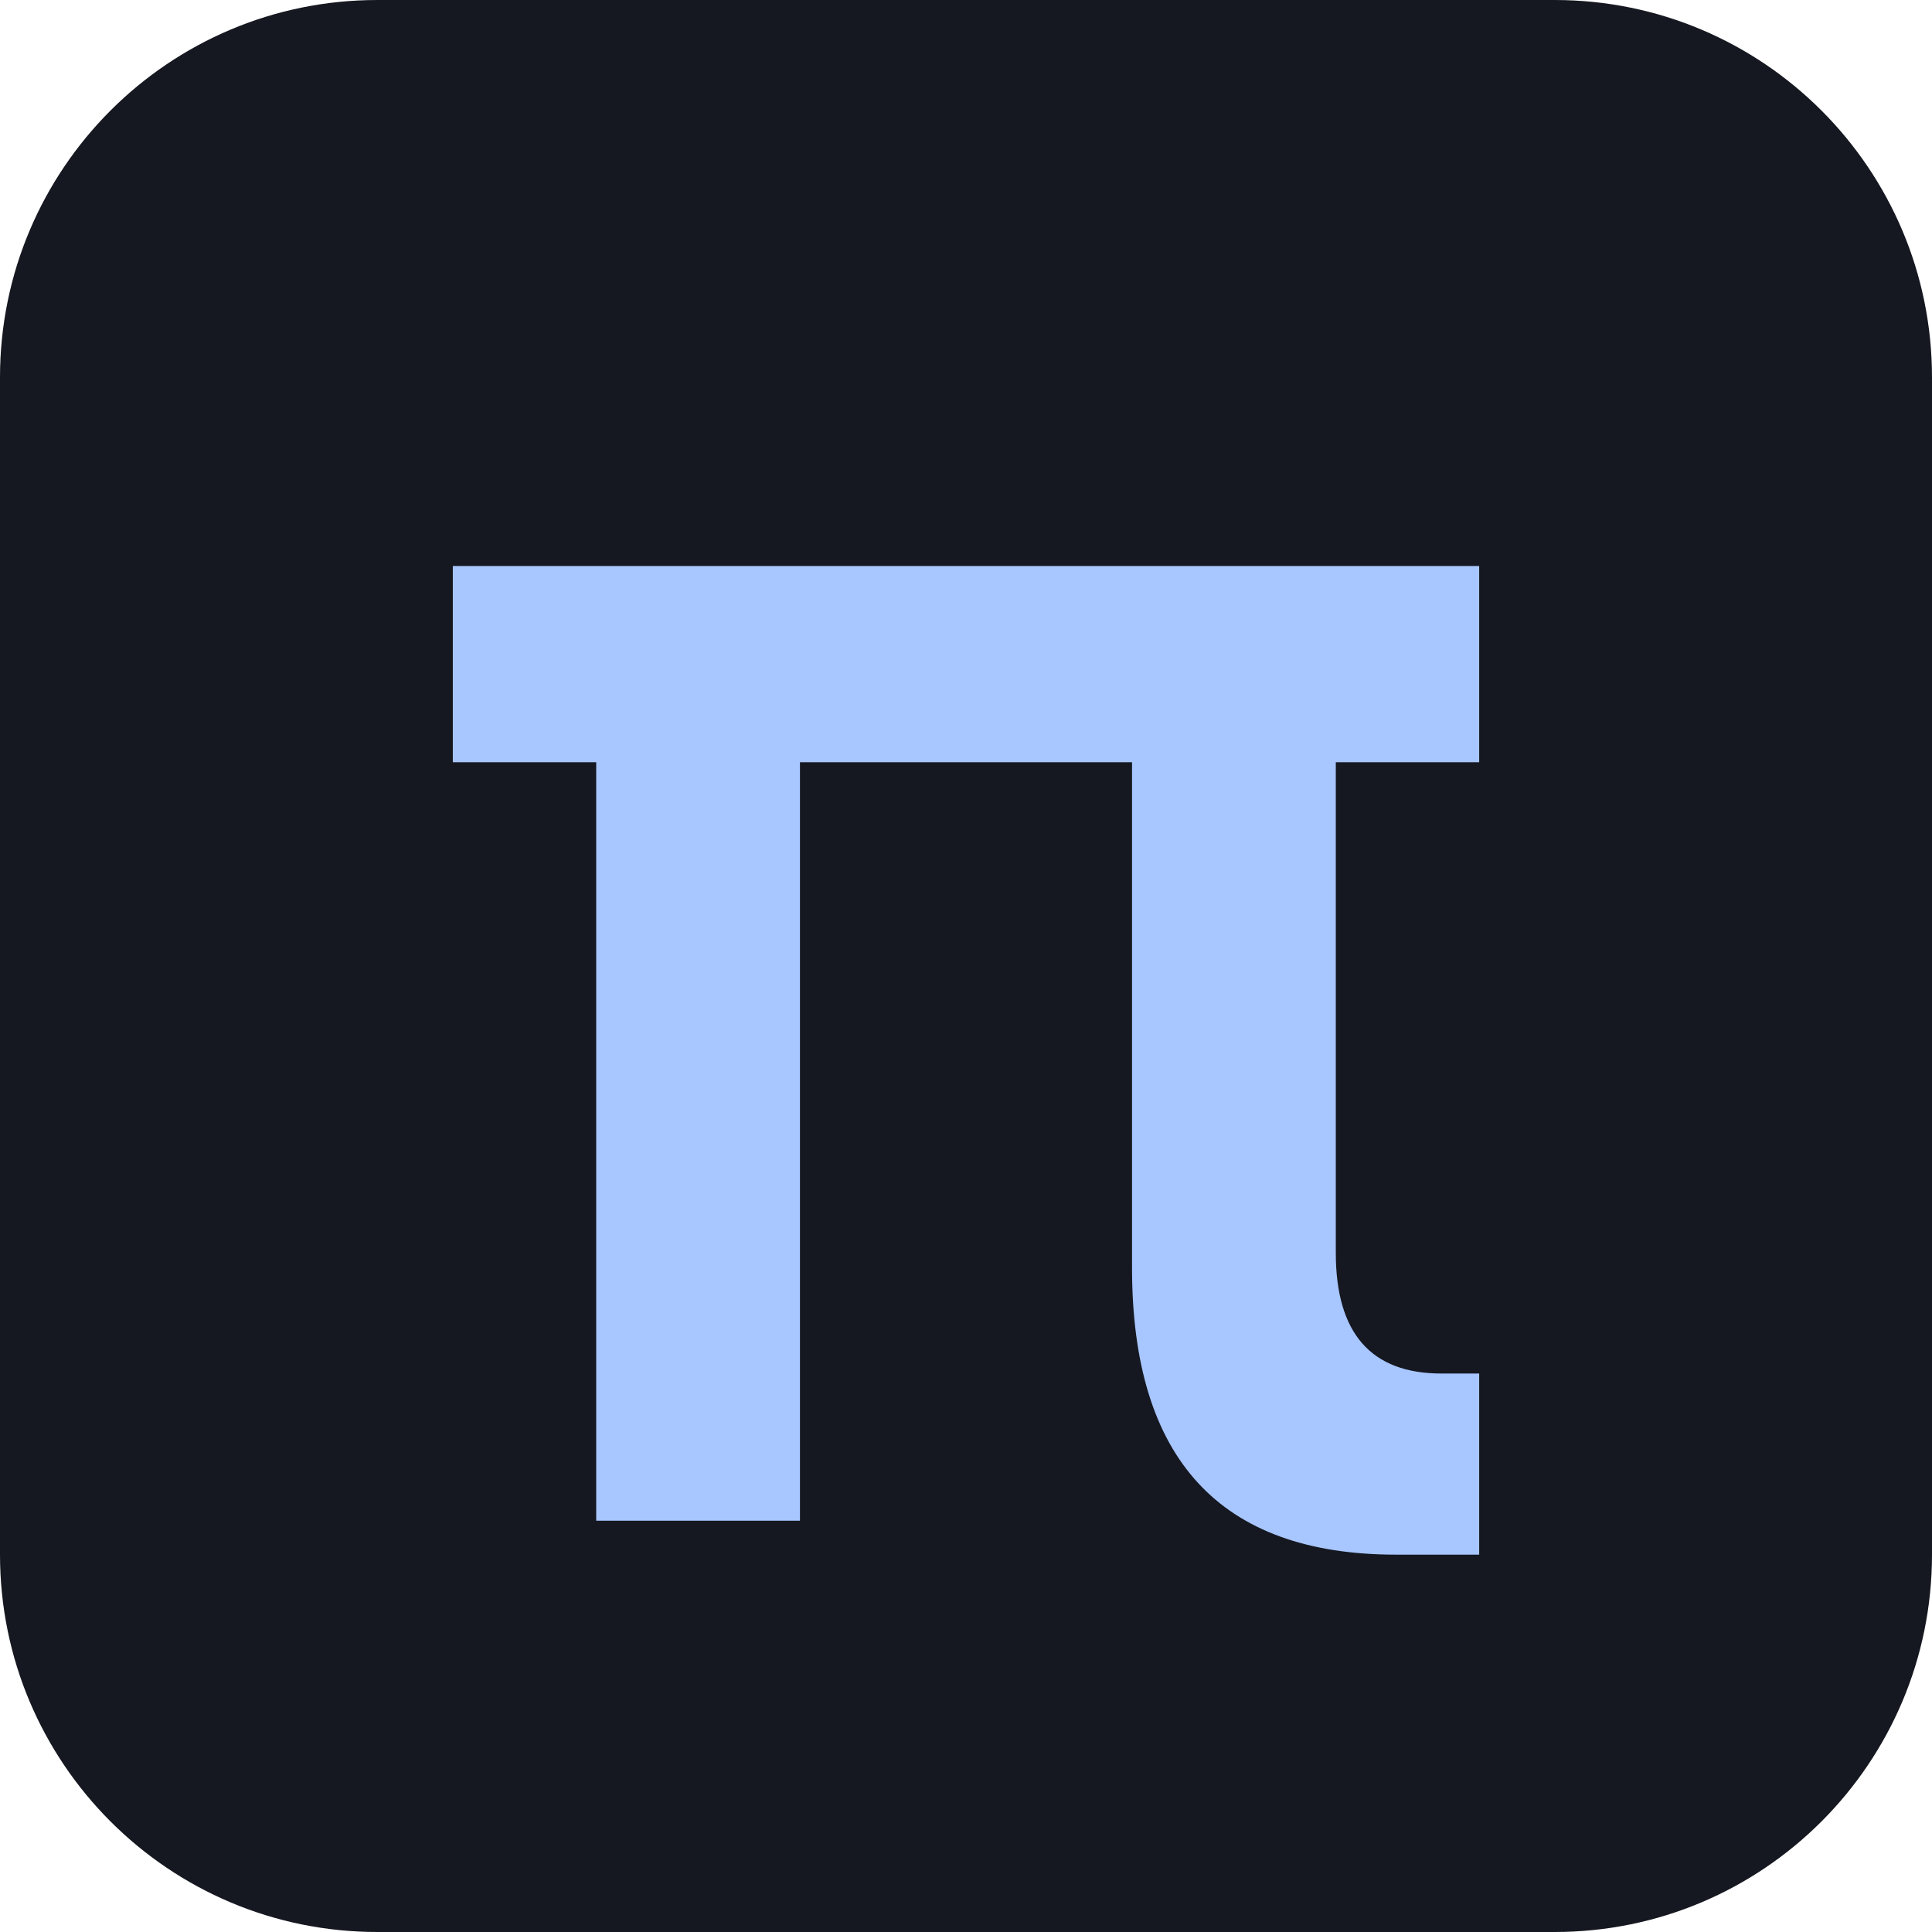
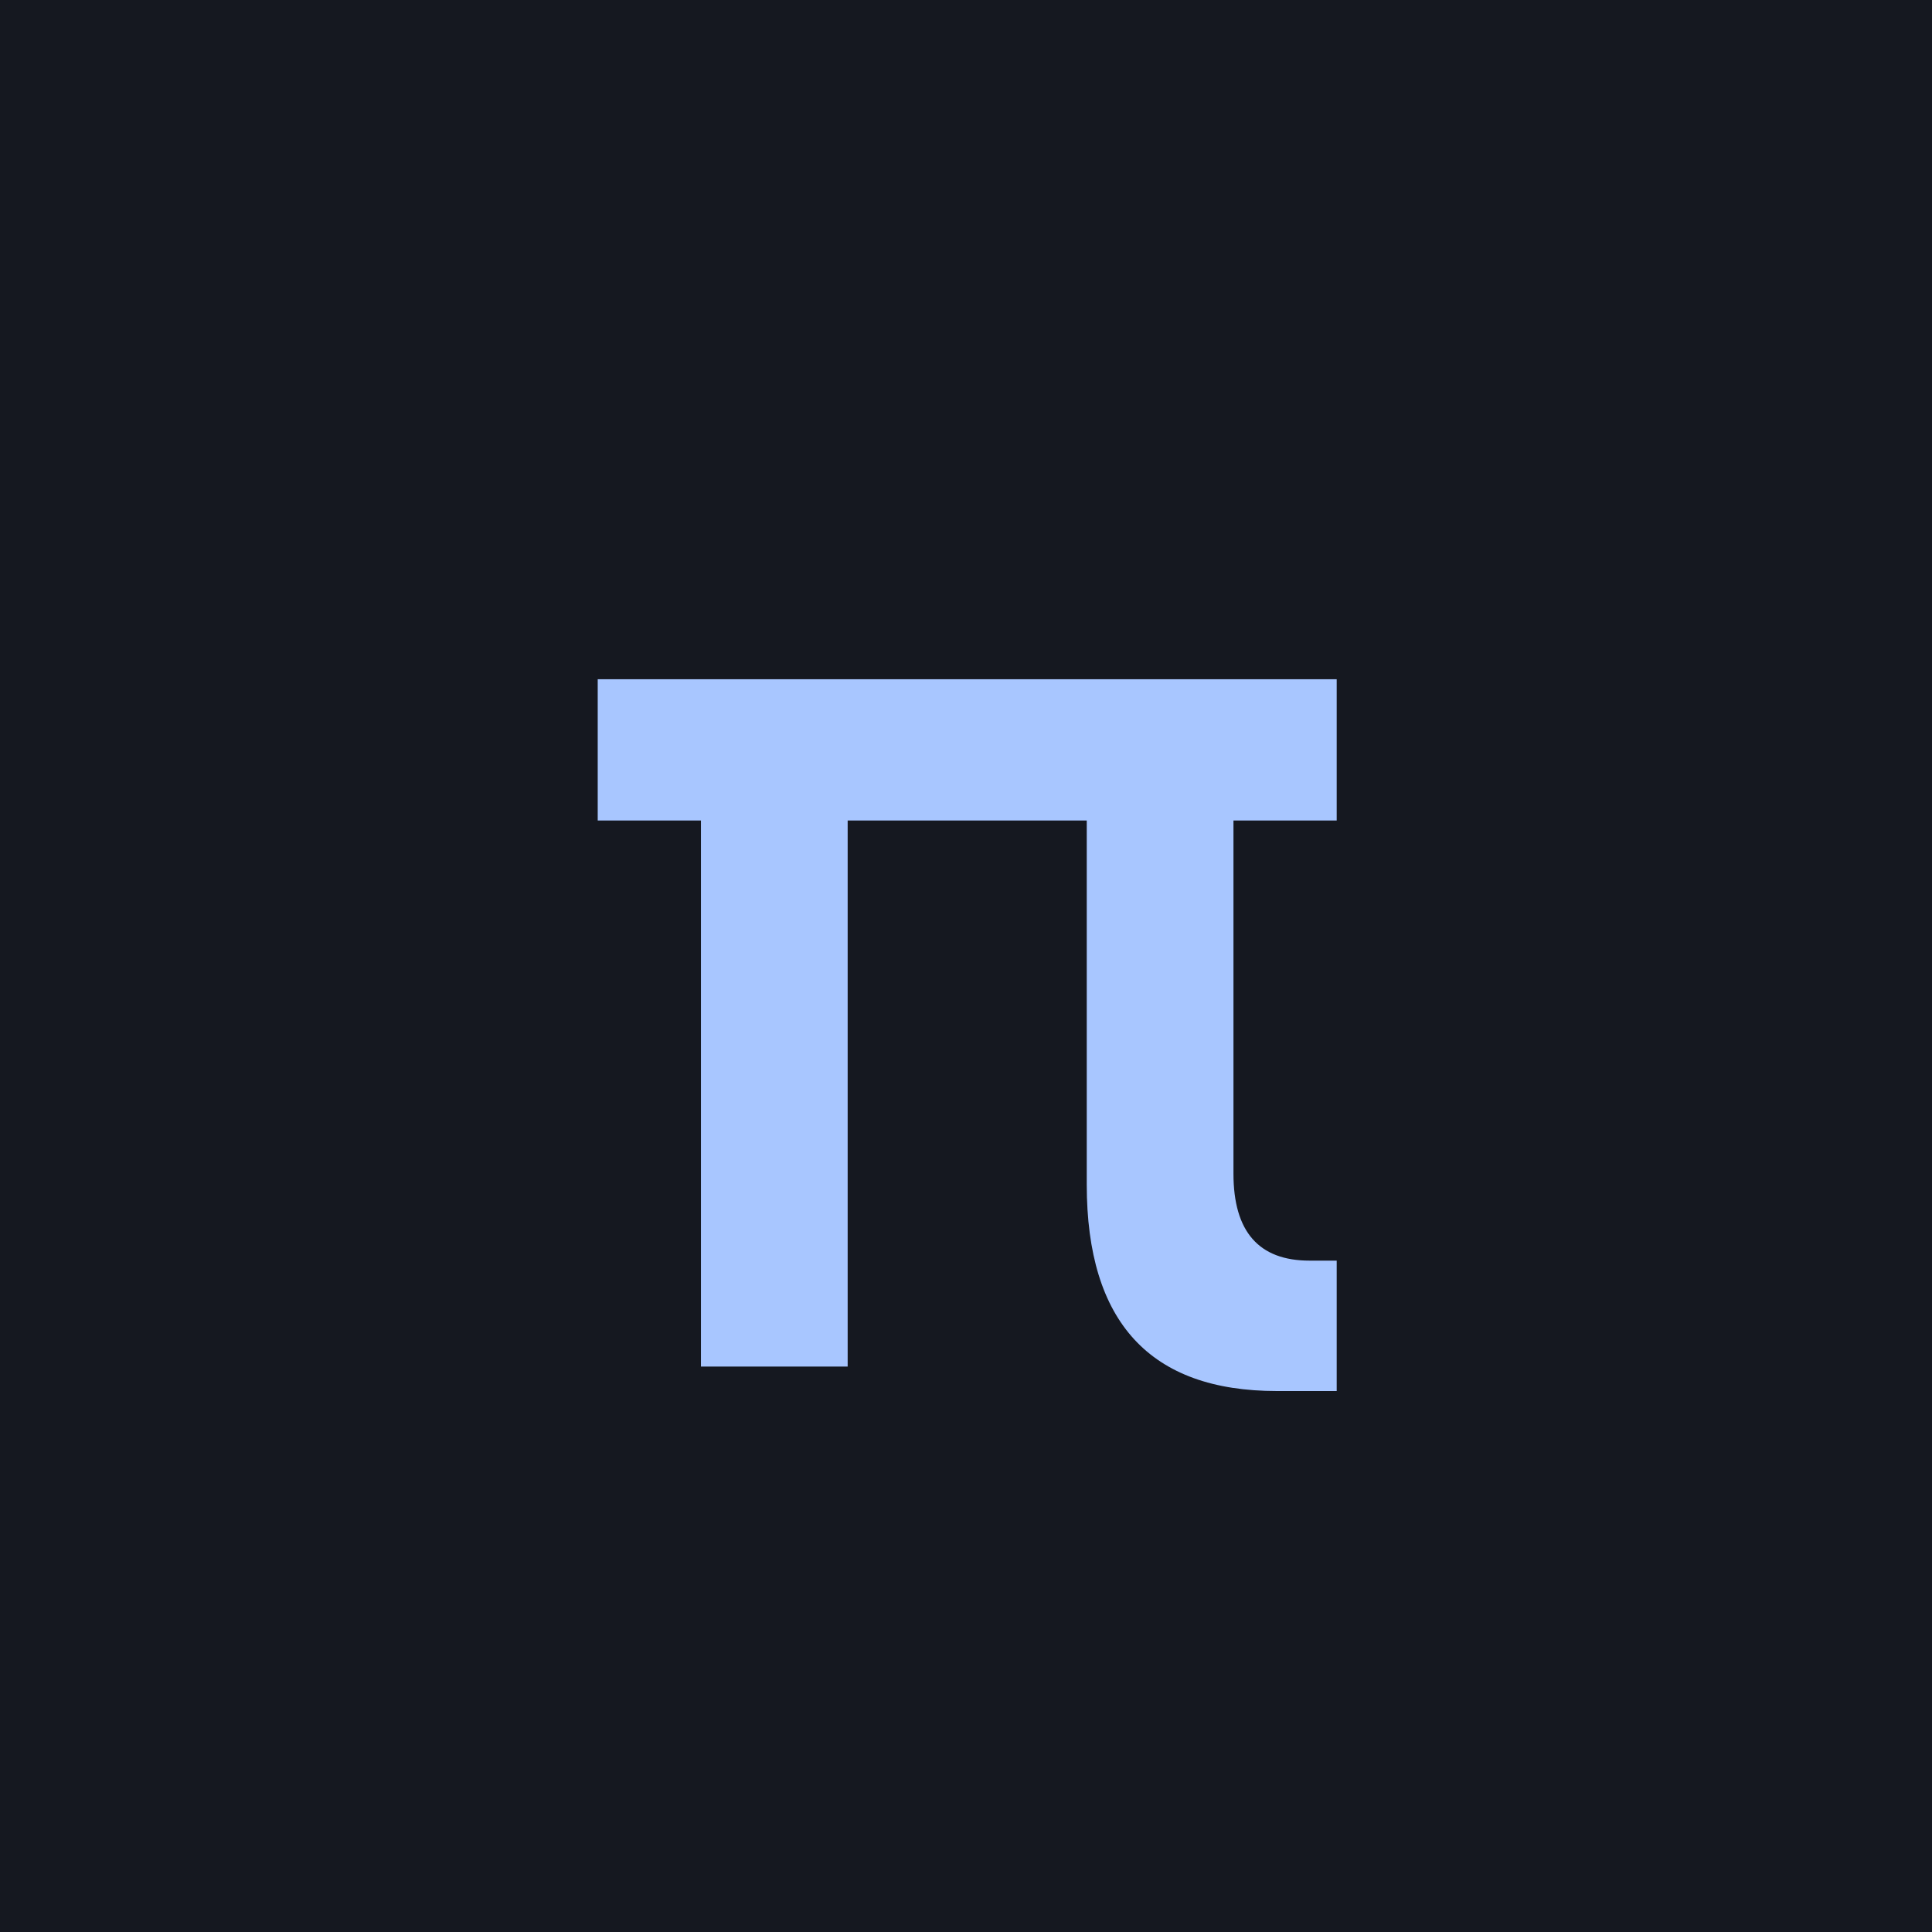
<svg xmlns="http://www.w3.org/2000/svg" width="512" height="512" viewBox="0 0 512 512">
-   <rect width="512" height="512" rx="100" fill="#151820" />
-   <path d="M120 150h272v52h-38v130q0 32 28 32h10v48h-22q-70 0-70-76V202h-88v201h-54V202h-38z" fill="#a8c6ff" />
+   <rect width="512" height="512" fill="#151820" />
+   <path transform="translate(72 72) scale(.72)" d="M120 150h272v52h-38v130q0 32 28 32h10v48h-22q-70 0-70-76V202h-88v201h-54V202h-38z" fill="#a8c6ff" />
</svg>
